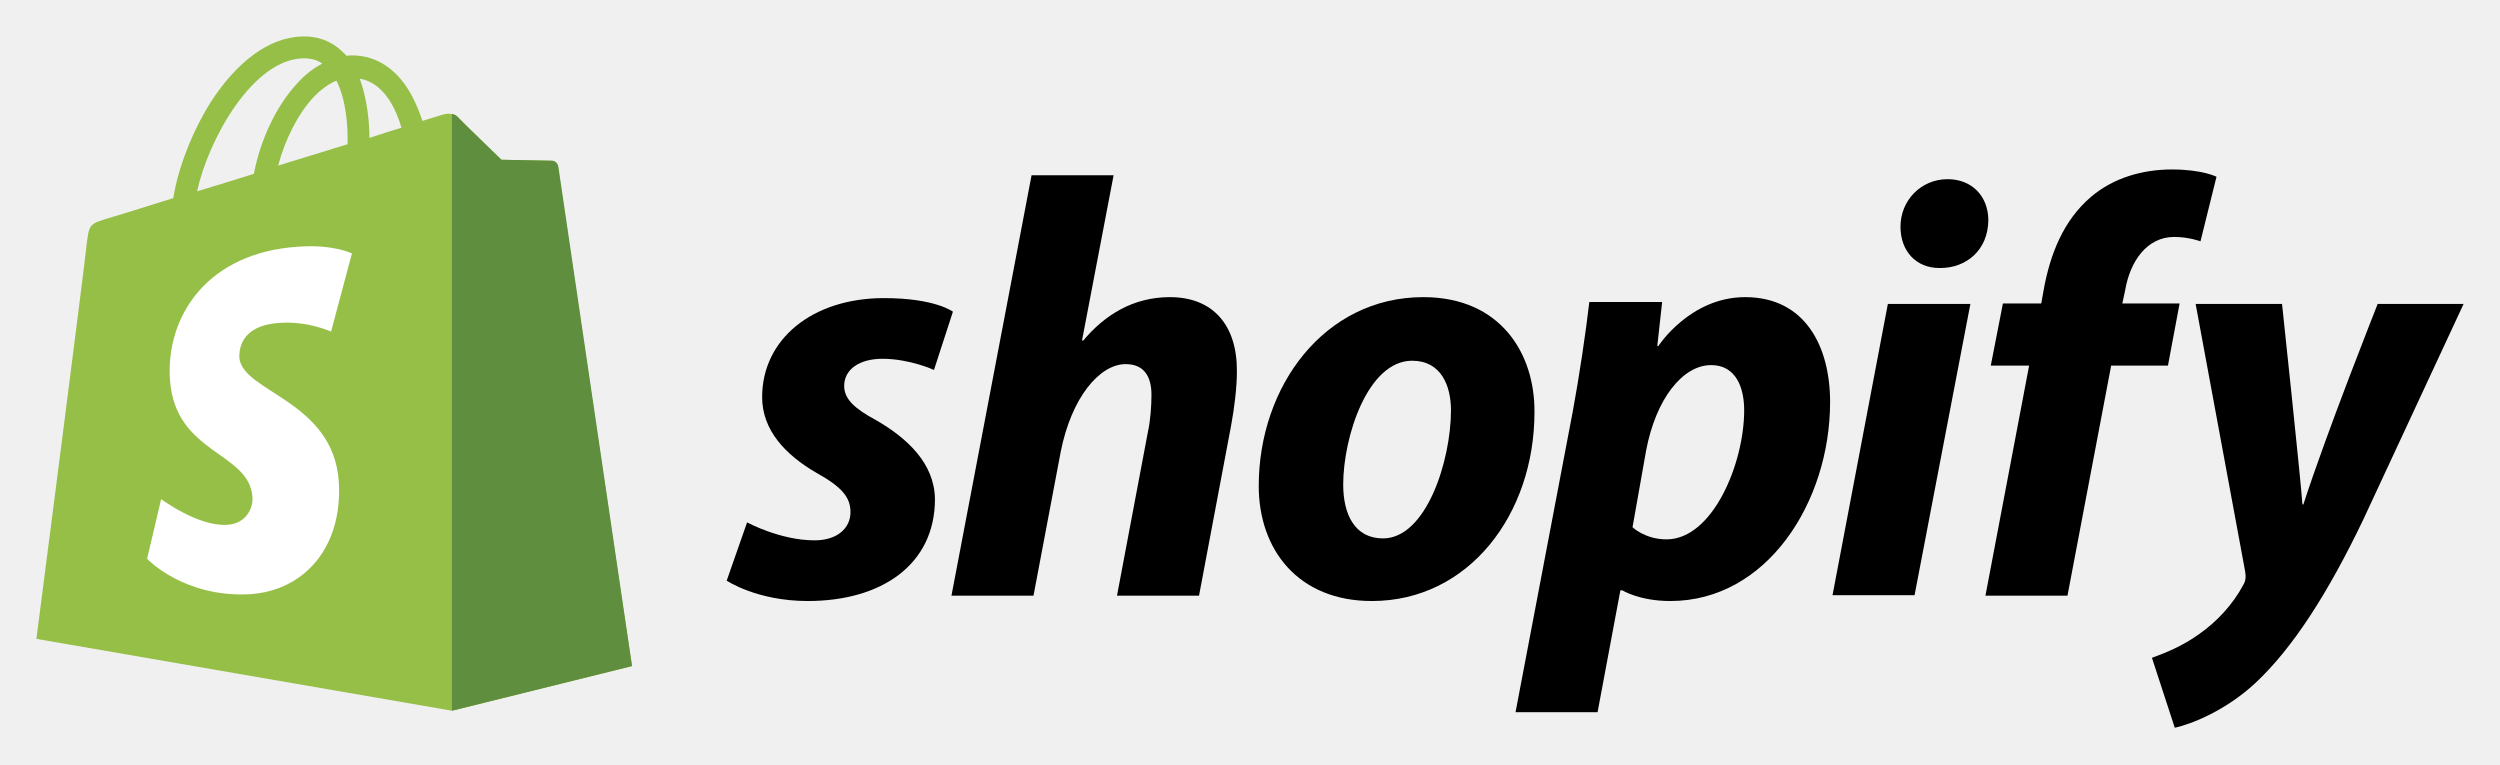
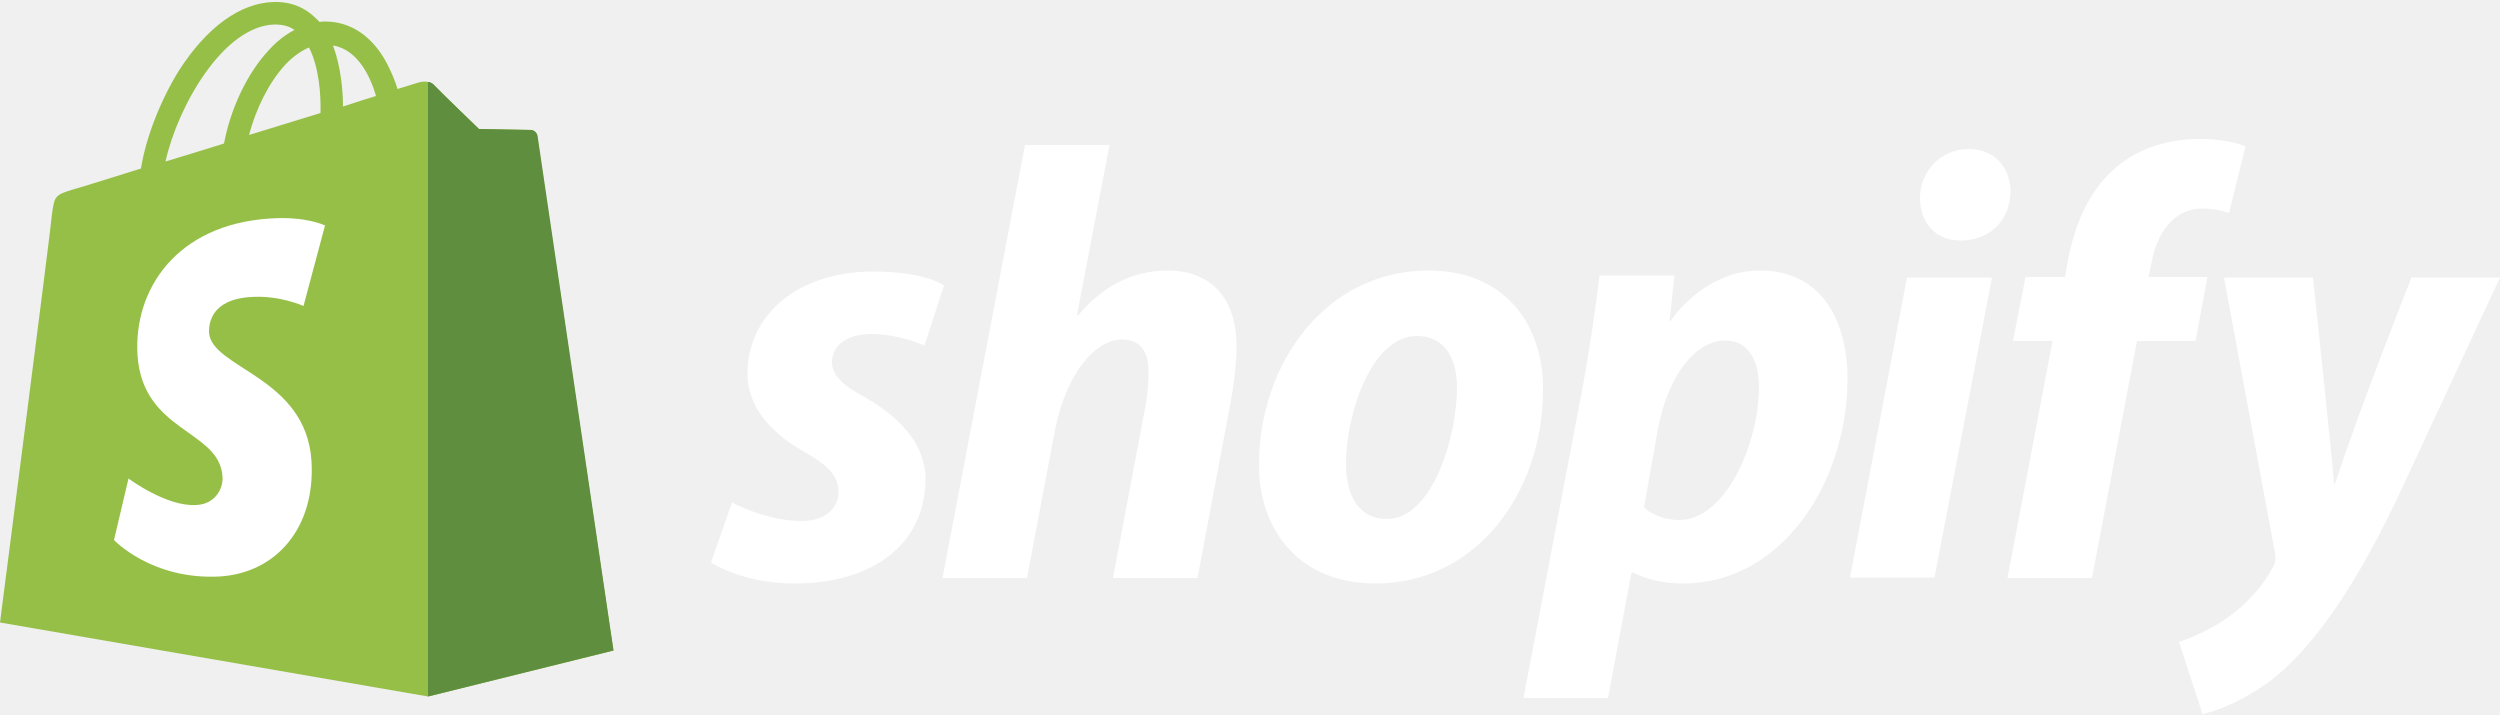
- <svg xmlns="http://www.w3.org/2000/svg" viewBox="-7.5 -7.11 515 157.41" width="515" height="157.41" version="1.1" id="Layer_1" x="0px" y="0px" style="enable-background:new 0 0 500 142.8;" xml:space="preserve">
+ <svg xmlns="http://www.w3.org/2000/svg" version="1.1" id="Layer_1" x="0px" y="0px" viewBox="0 0 500 142.8" style="enable-background:new 0 0 500 142.8;" xml:space="preserve">
  <style type="text/css">
	.st0{fill:#95BF47;}
	.st1{fill:#5E8E3E;}
	.st2{fill:#FFFFFF;}
</style>
  <g>
    <g>
      <path class="st0" d="M107.4,27.1c-0.1-0.7-0.7-1.1-1.2-1.1c-0.5,0-10.4-0.2-10.4-0.2s-8.3-8-9.1-8.9c-0.8-0.8-2.4-0.6-3-0.4    c0,0-1.6,0.5-4.2,1.3c-0.4-1.4-1.1-3.1-2-4.9c-2.9-5.6-7.3-8.6-12.5-8.6c0,0,0,0,0,0c-0.4,0-0.7,0-1.1,0.1    c-0.2-0.2-0.3-0.4-0.5-0.5c-2.3-2.4-5.2-3.6-8.7-3.5c-6.7,0.2-13.4,5.1-18.9,13.7c-3.8,6.1-6.7,13.7-7.6,19.6    c-7.7,2.4-13.1,4.1-13.3,4.1c-3.9,1.2-4,1.3-4.5,5C10.2,45.6,0,124.5,0,124.5l85.6,14.8l37.1-9.2    C122.6,130.1,107.5,27.8,107.4,27.1z M75.2,19.2c-2,0.6-4.2,1.3-6.6,2.1c0-3.4-0.5-8.2-2-12.2C71.7,9.9,74.2,15.7,75.2,19.2z     M64.1,22.6c-4.5,1.4-9.4,2.9-14.3,4.4c1.4-5.3,4-10.5,7.2-14c1.2-1.3,2.9-2.7,4.8-3.5C63.8,13.4,64.2,18.9,64.1,22.6z M54.9,4.9    c1.6,0,2.9,0.3,4,1.1c-1.8,0.9-3.6,2.3-5.2,4.1c-4.3,4.6-7.6,11.7-8.9,18.6c-4.1,1.3-8.1,2.5-11.7,3.6    C35.5,21.4,44.6,5.2,54.9,4.9z" />
      <g>
        <path class="st1" d="M106.2,26c-0.5,0-10.4-0.2-10.4-0.2s-8.3-8-9.1-8.9c-0.3-0.3-0.7-0.5-1.1-0.5l0,122.9l37.1-9.2     c0,0-15.1-102.3-15.2-103C107.3,26.4,106.7,26,106.2,26z" />
        <path class="st2" d="M65,45.1l-4.3,16.1c0,0-4.8-2.2-10.5-1.8c-8.4,0.5-8.4,5.8-8.4,7.1c0.5,7.2,19.4,8.8,20.5,25.7     c0.8,13.3-7,22.4-18.4,23.1C30.3,116,22.8,108,22.8,108l2.9-12.3c0,0,7.6,5.7,13.6,5.3c3.9-0.2,5.4-3.5,5.2-5.7     c-0.6-9.4-16-8.8-17-24.3C26.7,58,35.2,44.9,54,43.7C61.3,43.2,65,45.1,65,45.1z" />
      </g>
    </g>
    <g>
-       <path id="s_4_" d="M172.9,79.4c-4.3-2.3-6.5-4.3-6.5-7c0-3.4,3.1-5.6,7.9-5.6c5.6,0,10.6,2.3,10.6,2.3l3.9-12    c0,0-3.6-2.8-14.2-2.8c-14.8,0-25.1,8.5-25.1,20.4c0,6.8,4.8,11.9,11.2,15.6c5.2,2.9,7,5,7,8.1c0,3.2-2.6,5.8-7.4,5.8    c-7.1,0-13.9-3.7-13.9-3.7l-4.2,12c0,0,6.2,4.2,16.7,4.2c15.2,0,26.2-7.5,26.2-21C185,88.4,179.5,83.2,172.9,79.4z" />
-       <path id="h_4_" d="M233.5,54.1c-7.5,0-13.4,3.6-17.9,9l-0.2-0.1l6.5-34h-16.9l-16.5,86.6h16.9l5.6-29.6c2.2-11.2,8-18.1,13.4-18.1    c3.8,0,5.3,2.6,5.3,6.3c0,2.3-0.2,5.2-0.7,7.5l-6.4,33.9h16.9l6.6-35c0.7-3.7,1.2-8.1,1.2-11.1C247.4,59.9,242.4,54.1,233.5,54.1z    " />
-       <path id="o_4_" d="M285.7,54.1c-20.4,0-33.9,18.4-33.9,38.9c0,13.1,8.1,23.7,23.3,23.7c20,0,33.5-17.9,33.5-38.9    C308.7,65.7,301.6,54.1,285.7,54.1z M277.4,103.8c-5.8,0-8.2-4.9-8.2-11.1c0-9.7,5-25.5,14.2-25.5c6,0,8,5.2,8,10.2    C291.4,87.8,286.3,103.8,277.4,103.8z" />
-       <path id="p_4_" d="M352,54.1c-11.4,0-17.9,10.1-17.9,10.1h-0.2l1-9.1h-15c-0.7,6.1-2.1,15.5-3.4,22.5l-11.8,62h16.9l4.7-25.1h0.4    c0,0,3.5,2.2,9.9,2.2c19.9,0,32.9-20.4,32.9-41C369.5,64.3,364.4,54.1,352,54.1z M335.8,104c-4.4,0-7-2.5-7-2.5l2.8-15.8    c2-10.6,7.5-17.6,13.4-17.6c5.2,0,6.8,4.8,6.8,9.3C351.8,88.4,345.3,104,335.8,104z" />
-       <path id="dot_4_" d="M393.7,29.8c-5.4,0-9.7,4.3-9.7,9.8c0,5,3.2,8.5,8,8.5h0.2c5.3,0,9.8-3.6,9.9-9.8    C402.1,33.4,398.8,29.8,393.7,29.8z" />
-       <polygon id="i_4_" points="370,115.5 386.9,115.5 398.4,55.5 381.4,55.5   " />
-       <path id="f_4_" d="M441.5,55.4h-11.8l0.6-2.8c1-5.8,4.4-10.9,10.1-10.9c3,0,5.4,0.9,5.4,0.9l3.3-13.3c0,0-2.9-1.5-9.2-1.5    c-6,0-12,1.7-16.6,5.6c-5.8,4.9-8.5,12-9.8,19.2l-0.5,2.8h-7.9l-2.5,12.8h7.9l-9,47.4h16.9l9-47.4h11.7L441.5,55.4z" />
-       <path id="y_4_" d="M482.3,55.5c0,0-10.6,26.7-15.3,41.3h-0.2c-0.3-4.7-4.2-41.3-4.2-41.3h-17.8l10.2,55.1c0.2,1.2,0.1,2-0.4,2.8    c-2,3.8-5.3,7.5-9.2,10.2c-3.2,2.3-6.8,3.8-9.6,4.8l4.7,14.4c3.4-0.7,10.6-3.6,16.6-9.2c7.7-7.2,14.9-18.4,22.2-33.6L500,55.5    H482.3z" />
+       <path id="s_4_" class="st2" d="M172.9,79.4c-4.3-2.3-6.5-4.3-6.5-7c0-3.4,3.1-5.6,7.9-5.6c5.6,0,10.6,2.3,10.6,2.3l3.9-12    c0,0-3.6-2.8-14.2-2.8c-14.8,0-25.1,8.5-25.1,20.4c0,6.8,4.8,11.9,11.2,15.6c5.2,2.9,7,5,7,8.1c0,3.2-2.6,5.8-7.4,5.8    c-7.1,0-13.9-3.7-13.9-3.7l-4.2,12c0,0,6.2,4.2,16.7,4.2c15.2,0,26.2-7.5,26.2-21C185,88.4,179.5,83.2,172.9,79.4z" />
+       <path id="h_4_" class="st2" d="M233.5,54.1c-7.5,0-13.4,3.6-17.9,9l-0.2-0.1l6.5-34h-16.9l-16.5,86.6h16.9l5.6-29.6    c2.2-11.2,8-18.1,13.4-18.1c3.8,0,5.3,2.6,5.3,6.3c0,2.3-0.2,5.2-0.7,7.5l-6.4,33.9h16.9l6.6-35c0.7-3.7,1.2-8.1,1.2-11.1    C247.4,59.9,242.4,54.1,233.5,54.1z" />
+       <path id="o_4_" class="st2" d="M285.7,54.1c-20.4,0-33.9,18.4-33.9,38.9c0,13.1,8.1,23.7,23.3,23.7c20,0,33.5-17.9,33.5-38.9    C308.7,65.7,301.6,54.1,285.7,54.1z M277.4,103.8c-5.8,0-8.2-4.9-8.2-11.1c0-9.7,5-25.5,14.2-25.5c6,0,8,5.2,8,10.2    C291.4,87.8,286.3,103.8,277.4,103.8z" />
+       <path id="p_4_" class="st2" d="M352,54.1c-11.4,0-17.9,10.1-17.9,10.1h-0.2l1-9.1h-15c-0.7,6.1-2.1,15.5-3.4,22.5l-11.8,62h16.9    l4.7-25.1h0.4c0,0,3.5,2.2,9.9,2.2c19.9,0,32.9-20.4,32.9-41C369.5,64.3,364.4,54.1,352,54.1z M335.8,104c-4.4,0-7-2.5-7-2.5    l2.8-15.8c2-10.6,7.5-17.6,13.4-17.6c5.2,0,6.8,4.8,6.8,9.3C351.8,88.4,345.3,104,335.8,104z" />
+       <path id="dot_4_" class="st2" d="M393.7,29.8c-5.4,0-9.7,4.3-9.7,9.8c0,5,3.2,8.5,8,8.5h0.2c5.3,0,9.8-3.6,9.9-9.8    C402.1,33.4,398.8,29.8,393.7,29.8z" />
+       <polygon id="i_4_" class="st2" points="370,115.5 386.9,115.5 398.4,55.5 381.4,55.5   " />
+       <path id="f_4_" class="st2" d="M441.5,55.4h-11.8l0.6-2.8c1-5.8,4.4-10.9,10.1-10.9c3,0,5.4,0.9,5.4,0.9l3.3-13.3    c0,0-2.9-1.5-9.2-1.5c-6,0-12,1.7-16.6,5.6c-5.8,4.9-8.5,12-9.8,19.2l-0.5,2.8h-7.9l-2.5,12.8h7.9l-9,47.4h16.9l9-47.4h11.7    L441.5,55.4z" />
+       <path id="y_4_" class="st2" d="M482.3,55.5c0,0-10.6,26.7-15.3,41.3h-0.2c-0.3-4.7-4.2-41.3-4.2-41.3h-17.8l10.2,55.1    c0.2,1.2,0.1,2-0.4,2.8c-2,3.8-5.3,7.5-9.2,10.2c-3.2,2.3-6.8,3.8-9.6,4.8l4.7,14.4c3.4-0.7,10.6-3.6,16.6-9.2    c7.7-7.2,14.9-18.4,22.2-33.6L500,55.5H482.3z" />
    </g>
  </g>
</svg>
